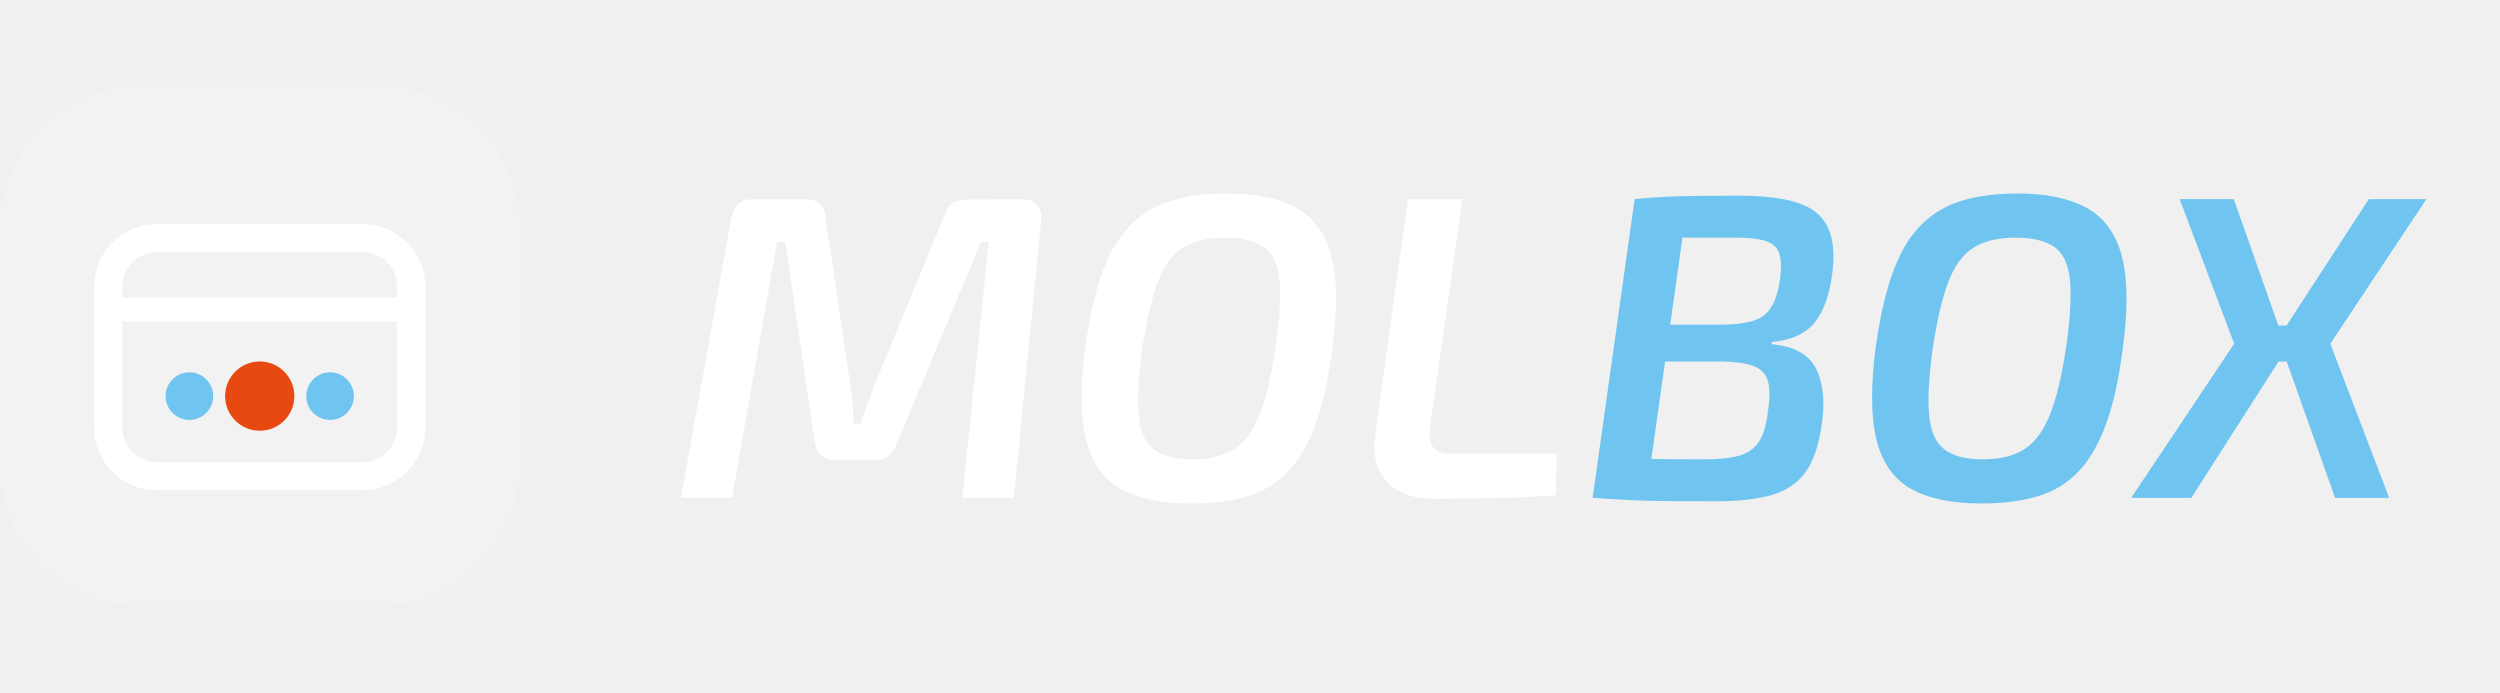
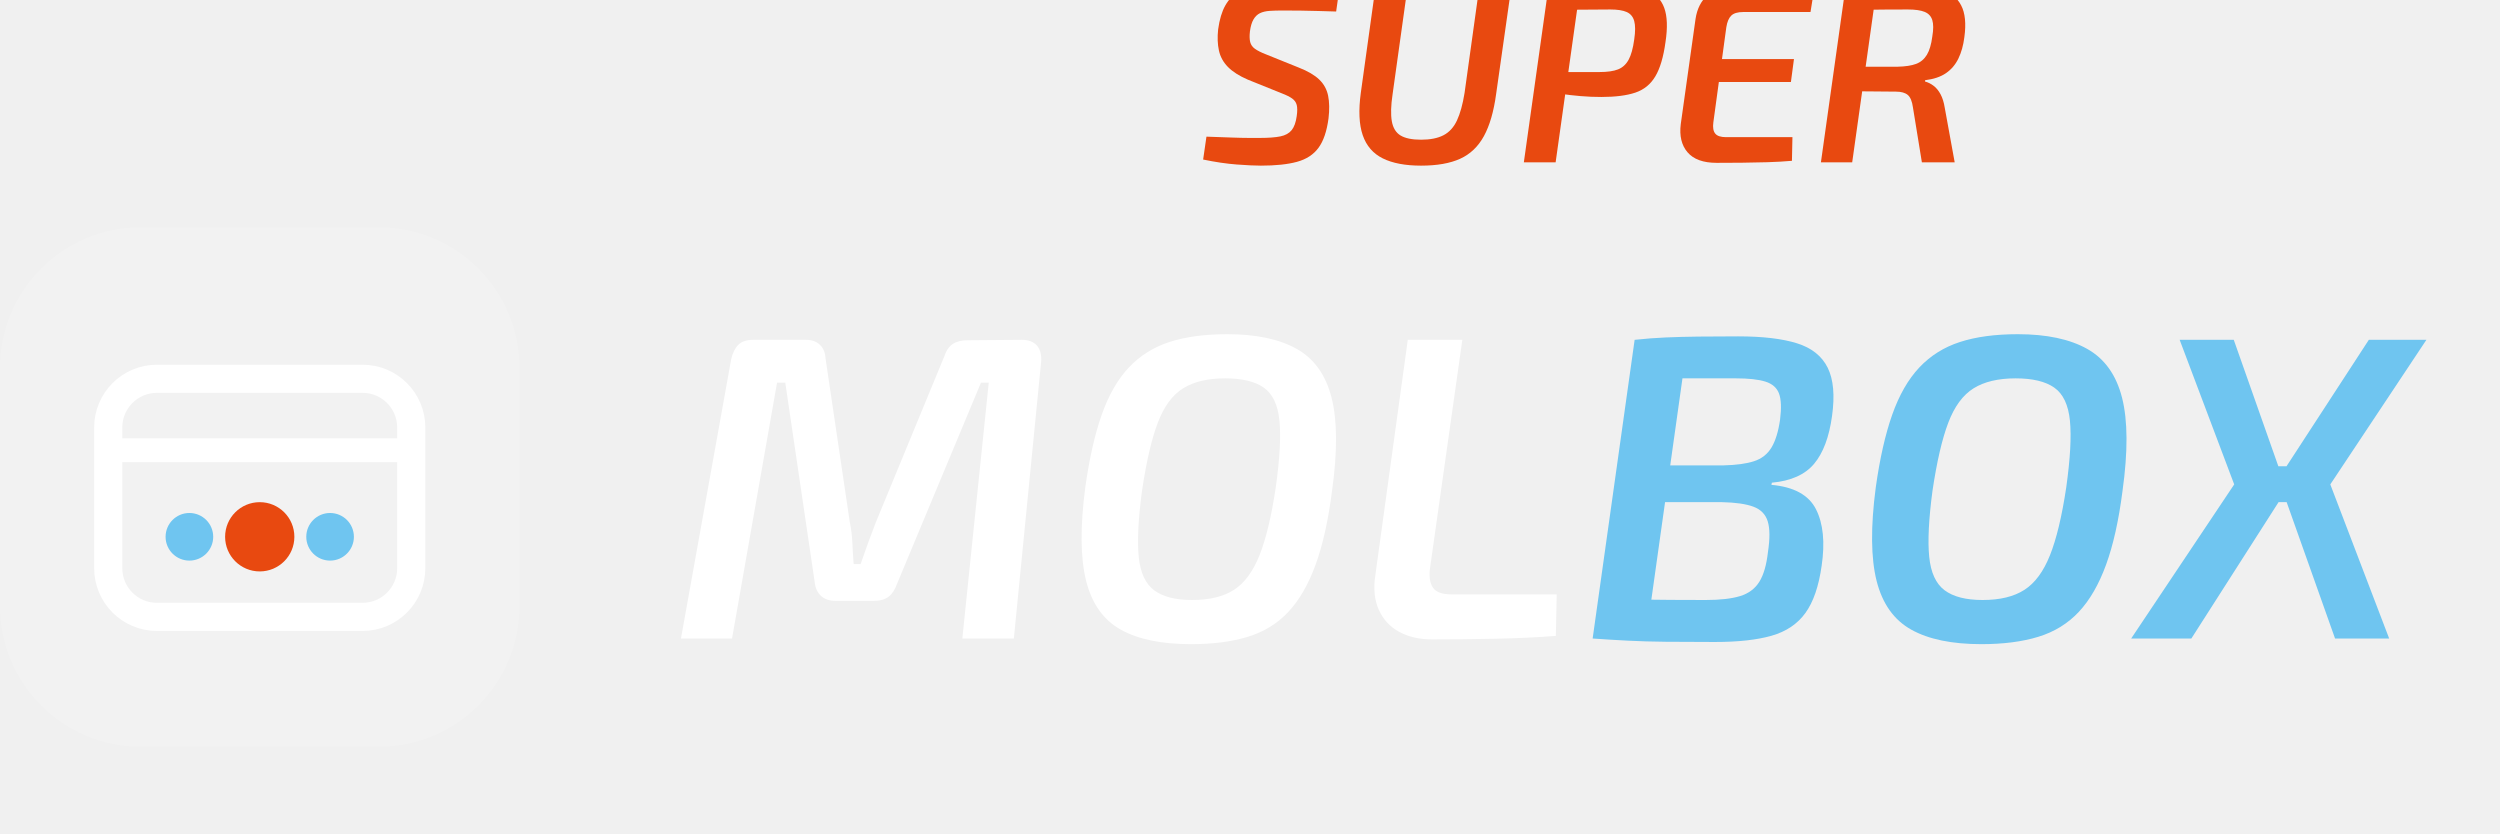
- <svg xmlns="http://www.w3.org/2000/svg" viewBox="0 0 231 64" width="231" height="64" role="img" aria-label="MOLBOX">
-   <rect x="0" y="8" width="48" height="48" rx="13" fill="#FFFFFF22" />
-   <rect x="10" y="22" width="28" height="22" rx="4.5" fill="none" stroke="#FFFFFF" stroke-width="2.6" />
-   <path d="M10.7 28.6 H37.3" stroke="#FFFFFF" stroke-width="2.2" />
-   <circle cx="17.5" cy="36.6" r="2.2" fill="#6FC5F0" />
-   <circle cx="24" cy="36.6" r="3.2" fill="#E84910" />
-   <circle cx="30.5" cy="36.6" r="2.2" fill="#6FC5F0" />
-   <path d="M810 690Q834 690 845.5 676.5Q857 663 855 639L792 0H673L734 591H716L522 126Q515 106 502.5 96.5Q490 87 468 87H380Q359 87 346.5 98.5Q334 110 332 130L264 591H245L141 0H23L139 645Q144 667 155.5 678.5Q167 690 190 690H312Q332 690 344.0 678.5Q356 667 357 647L413 269Q418 245 419.0 220.5Q420 196 422 172H438Q447 198 455.5 221.5Q464 245 473 268L631 651Q638 672 651.0 680.5Q664 689 685 689Z" fill="#FFFFFF" transform="translate(62.00 46.0) scale(0.04 -0.04)" />
-   <path d="M388 703Q488 703 548.5 669.0Q609 635 629.0 556.0Q649 477 630 341Q617 239 592.0 170.5Q567 102 529.0 61.5Q491 21 435.5 4.0Q380 -13 304 -13Q202 -13 142.0 20.5Q82 54 62.0 133.0Q42 212 60 349Q74 449 98.0 517.0Q122 585 160.5 626.0Q199 667 254.5 685.0Q310 703 388 703ZM383 601Q323 601 286.0 578.0Q249 555 227.5 498.5Q206 442 191 341Q178 243 183.5 188.5Q189 134 219.0 111.5Q249 89 307 89Q367 89 403.5 112.5Q440 136 462.5 192.5Q485 249 500 349Q514 449 508.5 503.5Q503 558 472.5 579.5Q442 601 383 601Z" fill="#FFFFFF" transform="translate(97.88 46.0) scale(0.04 -0.04)" />
-   <path d="M255 690 180 160Q177 132 187.5 117.0Q198 102 230 102H473L471 6Q405 1 330.5 -0.5Q256 -2 185 -2Q141 -2 109.0 15.5Q77 33 62.0 66.5Q47 100 54 146L129 690Z" fill="#FFFFFF" transform="translate(124.92 46.0) scale(0.04 -0.04)" />
-   <path d="M371 698Q456 698 507.0 682.0Q558 666 578.0 625.5Q598 585 588 514Q578 441 546.5 403.5Q515 366 449 360L448 355Q526 348 551.0 298.5Q576 249 564 168Q554 97 526.5 59.0Q499 21 448.5 6.5Q398 -8 317 -8Q252 -8 204.5 -7.5Q157 -7 117.5 -5.0Q78 -3 35 0L59 92Q83 91 147.0 90.0Q211 89 296 89Q346 89 375.5 98.0Q405 107 420.0 131.0Q435 155 440 200Q447 246 439.5 270.5Q432 295 406.5 304.5Q381 314 334 315H93L105 400H338Q381 401 407.5 409.5Q434 418 448.0 441.0Q462 464 468 506Q473 546 465.5 566.0Q458 586 434.0 593.5Q410 601 366 601Q312 601 270.0 601.0Q228 601 196.0 601.0Q164 601 138 599L132 690Q169 694 204.0 695.5Q239 697 279.0 697.5Q319 698 371 698ZM255 690 158 0H35L132 690Z" fill="#6FC5F0" transform="translate(145.76 46.0) scale(0.04 -0.04)" />
-   <path d="M388 703Q488 703 548.5 669.0Q609 635 629.0 556.0Q649 477 630 341Q617 239 592.0 170.5Q567 102 529.0 61.5Q491 21 435.5 4.0Q380 -13 304 -13Q202 -13 142.0 20.5Q82 54 62.0 133.0Q42 212 60 349Q74 449 98.0 517.0Q122 585 160.5 626.0Q199 667 254.5 685.0Q310 703 388 703ZM383 601Q323 601 286.0 578.0Q249 555 227.5 498.5Q206 442 191 341Q178 243 183.5 188.5Q189 134 219.0 111.5Q249 89 307 89Q367 89 403.5 112.5Q440 136 462.5 192.5Q485 249 500 349Q514 449 508.5 503.5Q503 558 472.5 579.5Q442 601 383 601Z" fill="#6FC5F0" transform="translate(170.92 46.0) scale(0.04 -0.04)" />
-   <path d="M211 690 333 344 113 0H-26L212 356L86 690ZM394 398 382 315H247L259 398ZM656 690 434 356 570 0H445L314 369L523 690Z" fill="#6FC5F0" transform="translate(197.96 46.0) scale(0.04 -0.04)" />
+ <svg xmlns="http://www.w3.org/2000/svg" viewBox="0 0 231 77" width="231" height="77" role="img" aria-label="SUPER MOLBOX">
+   <g class="super" fill="#E84910">
+     <path transform="translate(110.70 15.0) scale(0.0235 -0.0235)" d="M339 703Q391 702 447.0 697.0Q503 692 555 678L543 593Q510 594 475.5 595.0Q441 596 405.5 596.5Q370 597 333 597Q304 597 281.5 595.5Q259 594 243.5 586.5Q228 579 218.0 562.0Q208 545 204 515Q201 489 205.0 473.0Q209 457 223.5 446.5Q238 436 266 425L395 373Q449 352 476.5 325.5Q504 299 511.5 261.5Q519 224 513 173Q503 97 473.5 57.0Q444 17 389.0 2.0Q334 -13 247 -13Q212 -13 152.0 -8.5Q92 -4 20 11L33 101Q92 99 132.0 97.5Q172 96 199.0 96.0Q226 96 244 96Q294 96 323.5 102.0Q353 108 368.0 126.5Q383 145 388 182Q392 210 388.0 225.5Q384 241 370.0 251.0Q356 261 330 271L196 325Q145 347 117.5 375.0Q90 403 82.0 440.0Q74 477 79 523Q87 581 107.0 616.5Q127 652 159.5 670.5Q192 689 236.5 696.0Q281 703 339 703Z" />
+     <path transform="translate(124.14 15.0) scale(0.0235 -0.0235)" d="M660 690 600 268Q586 165 552.0 103.0Q518 41 458.5 14.0Q399 -13 305 -13Q212 -13 154.5 15.5Q97 44 75.5 107.0Q54 170 68 273L126 690H252L193 268Q183 201 190.0 161.5Q197 122 224.5 105.5Q252 89 305 89Q359 89 393.0 106.5Q427 124 446.0 164.5Q465 205 476 273L534 690Z" />
+     <path transform="translate(139.98 15.0) scale(0.0235 -0.0235)" d="M379 699Q466 699 517.5 678.0Q569 657 587.0 607.5Q605 558 592 473Q580 385 552.0 338.0Q524 291 473.0 274.0Q422 257 340 257Q298 257 257.5 260.5Q217 264 182.5 269.0Q148 274 123.0 279.5Q98 285 89 290L95 355Q152 355 213.5 355.0Q275 355 332 355Q379 355 405.5 365.5Q432 376 447.0 403.5Q462 431 469 483Q476 530 469.0 555.5Q462 581 439.5 591.0Q417 601 375 601Q287 601 223.5 600.0Q160 599 138 596L132 690Q172 694 207.0 696.0Q242 698 282.0 698.5Q322 699 379 699ZM257 690 160 0H35L132 690Z" />
+     <path transform="translate(154.13 15.0) scale(0.0235 -0.0235)" d="M263 692Q316 692 370.5 691.5Q425 691 477.0 689.5Q529 688 575 684L560 591H295Q263 591 248.5 577.0Q234 563 229 531L178 157Q174 127 185.5 113.0Q197 99 228 99H489L487 6Q441 2 391.0 0.5Q341 -1 290.0 -1.5Q239 -2 191 -2Q112 -2 76.5 39.5Q41 81 50 151L108 564Q117 624 156.0 658.0Q195 692 263 692ZM105 406H495L483 316H91Z" />
+     <path transform="translate(167.43 15.0) scale(0.0235 -0.0235)" d="M379 699Q458 699 510.5 680.5Q563 662 586.5 617.0Q610 572 599 492Q593 444 575.5 408.0Q558 372 526.5 350.5Q495 329 445 323L444 318Q462 313 478.0 301.0Q494 289 505.5 267.5Q517 246 522 214L561 0H432L397 215Q392 252 376.5 265.0Q361 278 330 278Q263 279 217.5 279.0Q172 279 142.0 280.0Q112 281 88 281L101 376H337Q382 377 409.0 387.0Q436 397 451.5 422.5Q467 448 473 495Q480 536 473.0 559.0Q466 582 443.0 591.5Q420 601 377 601Q286 601 223.0 600.0Q160 599 138 598L132 690Q172 694 208.0 696.0Q244 698 284.5 698.5Q325 699 379 699ZM255 690 158 0H35L132 690Z" />
+   </g>
+   <g transform="translate(0 13.0)">
+     <rect x="0" y="8" width="48" height="48" rx="13" fill="#FFFFFF22" />
+     <rect x="10" y="22" width="28" height="22" rx="4.5" fill="none" stroke="#FFFFFF" stroke-width="2.6" />
+     <path d="M10.7 28.6 H37.3" stroke="#FFFFFF" stroke-width="2.2" />
+     <circle cx="17.5" cy="36.6" r="2.2" fill="#6FC5F0" />
+     <circle cx="24" cy="36.6" r="3.2" fill="#E84910" />
+     <circle cx="30.5" cy="36.6" r="2.2" fill="#6FC5F0" />
+     <path d="M810 690Q834 690 845.5 676.5Q857 663 855 639L792 0H673L734 591H716L522 126Q515 106 502.5 96.5Q490 87 468 87H380Q359 87 346.5 98.5Q334 110 332 130L264 591H245L141 0H23L139 645Q144 667 155.5 678.5Q167 690 190 690H312Q332 690 344.0 678.5Q356 667 357 647L413 269Q418 245 419.0 220.5Q420 196 422 172H438Q447 198 455.5 221.5Q464 245 473 268L631 651Q638 672 651.0 680.5Q664 689 685 689Z" fill="#FFFFFF" transform="translate(62.00 46.0) scale(0.04 -0.04)" />
+     <path d="M388 703Q488 703 548.5 669.0Q609 635 629.0 556.0Q649 477 630 341Q617 239 592.0 170.5Q567 102 529.0 61.5Q491 21 435.5 4.0Q380 -13 304 -13Q202 -13 142.0 20.5Q82 54 62.0 133.0Q42 212 60 349Q74 449 98.0 517.0Q122 585 160.5 626.0Q199 667 254.5 685.0Q310 703 388 703ZM383 601Q323 601 286.0 578.0Q249 555 227.5 498.5Q206 442 191 341Q178 243 183.5 188.5Q189 134 219.0 111.5Q249 89 307 89Q367 89 403.5 112.5Q440 136 462.5 192.5Q485 249 500 349Q514 449 508.5 503.5Q503 558 472.5 579.5Q442 601 383 601Z" fill="#FFFFFF" transform="translate(97.88 46.0) scale(0.04 -0.04)" />
+     <path d="M255 690 180 160Q177 132 187.5 117.0Q198 102 230 102H473L471 6Q405 1 330.5 -0.5Q256 -2 185 -2Q141 -2 109.0 15.5Q77 33 62.0 66.5Q47 100 54 146L129 690Z" fill="#FFFFFF" transform="translate(124.92 46.0) scale(0.04 -0.04)" />
+     <path d="M371 698Q456 698 507.0 682.0Q558 666 578.0 625.5Q598 585 588 514Q578 441 546.5 403.5Q515 366 449 360L448 355Q526 348 551.0 298.5Q576 249 564 168Q554 97 526.5 59.0Q499 21 448.5 6.5Q398 -8 317 -8Q252 -8 204.5 -7.5Q157 -7 117.5 -5.0Q78 -3 35 0L59 92Q83 91 147.0 90.0Q211 89 296 89Q346 89 375.5 98.0Q405 107 420.0 131.0Q435 155 440 200Q447 246 439.5 270.5Q432 295 406.5 304.5Q381 314 334 315H93L105 400H338Q381 401 407.5 409.5Q434 418 448.0 441.0Q462 464 468 506Q473 546 465.5 566.0Q458 586 434.0 593.5Q410 601 366 601Q312 601 270.0 601.0Q228 601 196.0 601.0Q164 601 138 599L132 690Q169 694 204.0 695.5Q239 697 279.0 697.5Q319 698 371 698ZM255 690 158 0H35L132 690Z" fill="#6FC5F0" transform="translate(145.76 46.0) scale(0.04 -0.04)" />
+     <path d="M388 703Q488 703 548.5 669.0Q609 635 629.0 556.0Q649 477 630 341Q617 239 592.0 170.5Q567 102 529.0 61.5Q491 21 435.5 4.0Q380 -13 304 -13Q202 -13 142.0 20.5Q82 54 62.0 133.0Q42 212 60 349Q74 449 98.0 517.0Q122 585 160.5 626.0Q199 667 254.5 685.0Q310 703 388 703ZM383 601Q323 601 286.0 578.0Q249 555 227.5 498.5Q206 442 191 341Q178 243 183.5 188.5Q189 134 219.0 111.5Q249 89 307 89Q367 89 403.5 112.5Q440 136 462.5 192.5Q485 249 500 349Q514 449 508.5 503.5Q503 558 472.5 579.5Q442 601 383 601Z" fill="#6FC5F0" transform="translate(170.92 46.0) scale(0.04 -0.04)" />
+     <path d="M211 690 333 344 113 0H-26L212 356L86 690ZM394 398 382 315H247L259 398ZM656 690 434 356 570 0H445L314 369L523 690Z" fill="#6FC5F0" transform="translate(197.96 46.0) scale(0.04 -0.04)" />
+   </g>
</svg>
